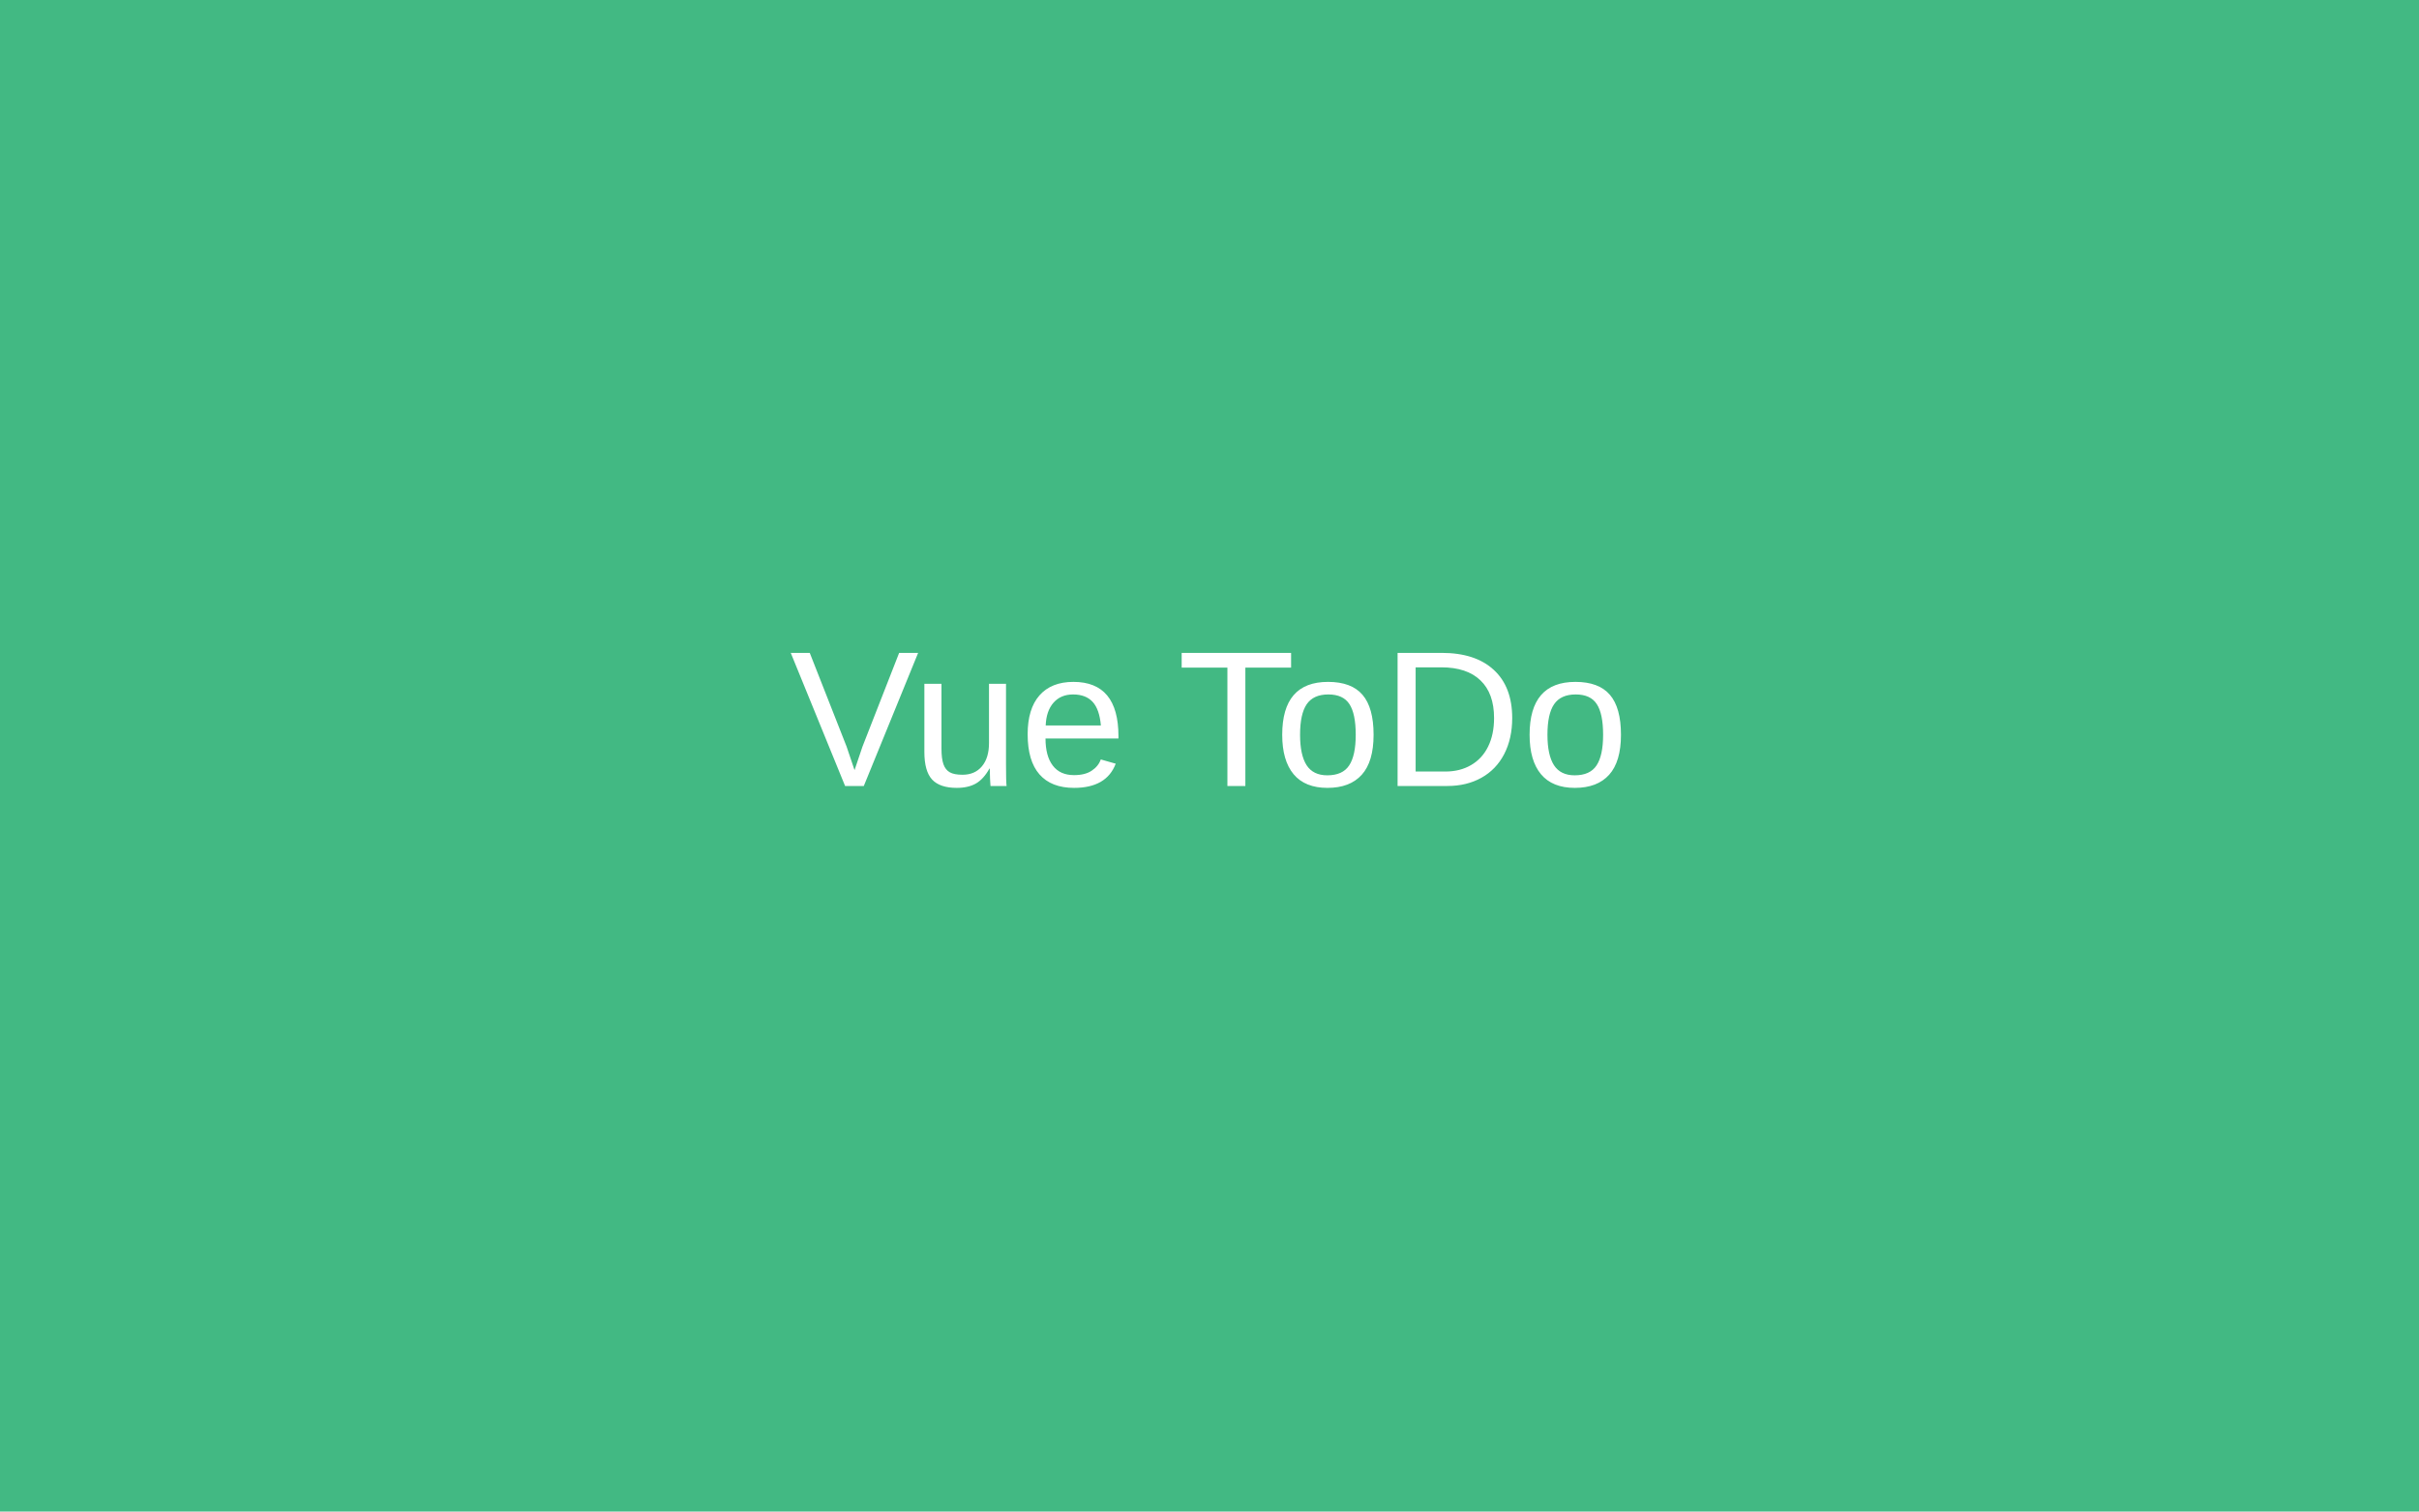
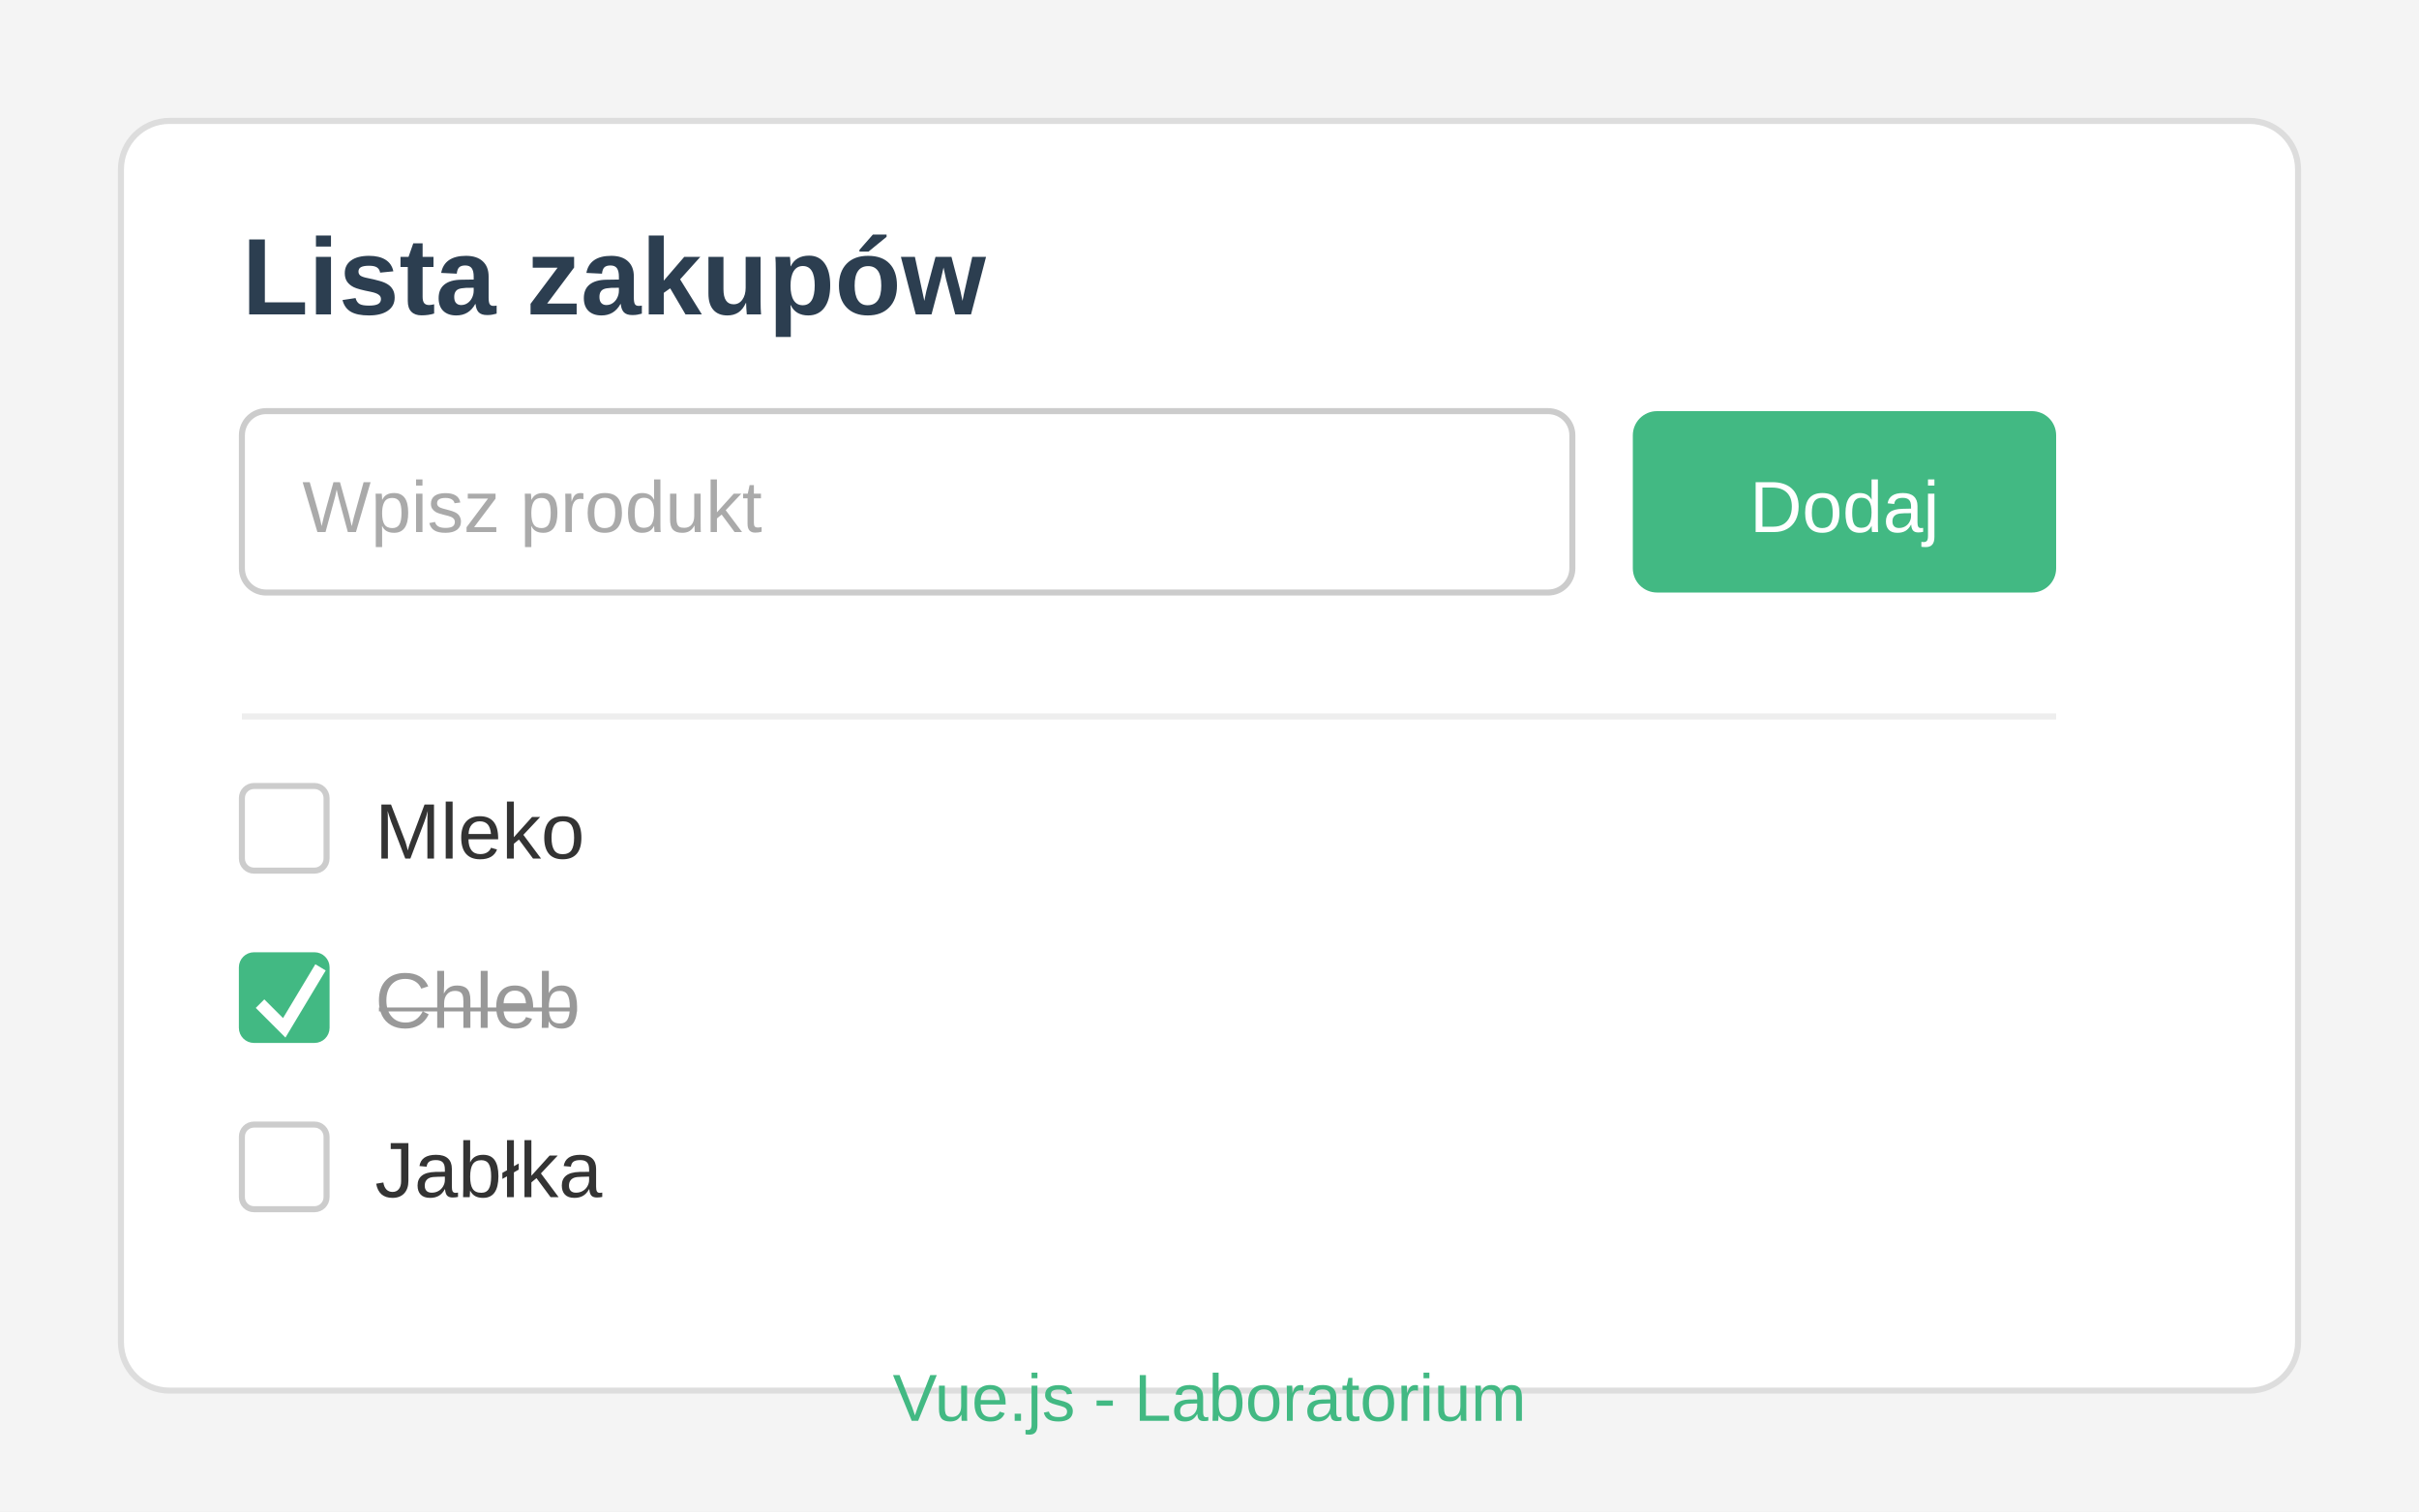
<svg xmlns="http://www.w3.org/2000/svg" width="400" height="250" viewBox="0 0 400 250">
-   <rect width="400" height="250" fill="#42b983" />
-   <text x="200" y="130" text-anchor="middle" fill="#fff" font-size="32" font-family="Arial">Vue ToDo</text>
+   <rect width="400" height="250" fill="#f4f4f4" />
+   <rect x="20" y="20" width="360" height="210" rx="8" fill="#fff" stroke="#ddd" />
+   <text x="40" y="52" fill="#2c3e50" font-size="18" font-family="Arial, sans-serif" font-weight="bold">Lista zakupów</text>
+   <rect x="40" y="68" width="220" height="30" rx="4" fill="#fff" stroke="#ccc" />
+   <text x="50" y="88" fill="#aaa" font-size="12" font-family="Arial, sans-serif">Wpisz produkt</text>
+   <rect x="270" y="68" width="70" height="30" rx="4" fill="#42b983" />
+   <text x="305" y="88" text-anchor="middle" fill="#fff" font-size="12" font-family="Arial, sans-serif">Dodaj</text>
+   <rect x="40" y="118" width="300" height="1" fill="#eee" />
+   <rect x="40" y="130" width="14" height="14" rx="2" fill="#fff" stroke="#ccc" />
+   <text x="62" y="142" fill="#333" font-size="13" font-family="Arial, sans-serif">Mleko</text>
+   <rect x="40" y="158" width="14" height="14" rx="2" fill="#42b983" stroke="#42b983" />
+   <path d="M43 166 L47 170 L53 160" stroke="#fff" stroke-width="2" fill="none" />
+   <text x="62" y="170" fill="#999" font-size="13" font-family="Arial, sans-serif" text-decoration="line-through">Chleb</text>
+   <rect x="40" y="186" width="14" height="14" rx="2" fill="#fff" stroke="#ccc" />
+   <text x="62" y="198" fill="#333" font-size="13" font-family="Arial, sans-serif">Jabłka</text>
+   <text x="200" y="235" text-anchor="middle" fill="#42b983" font-size="11" font-family="Arial, sans-serif">Vue.js - Laboratorium</text>
</svg>
